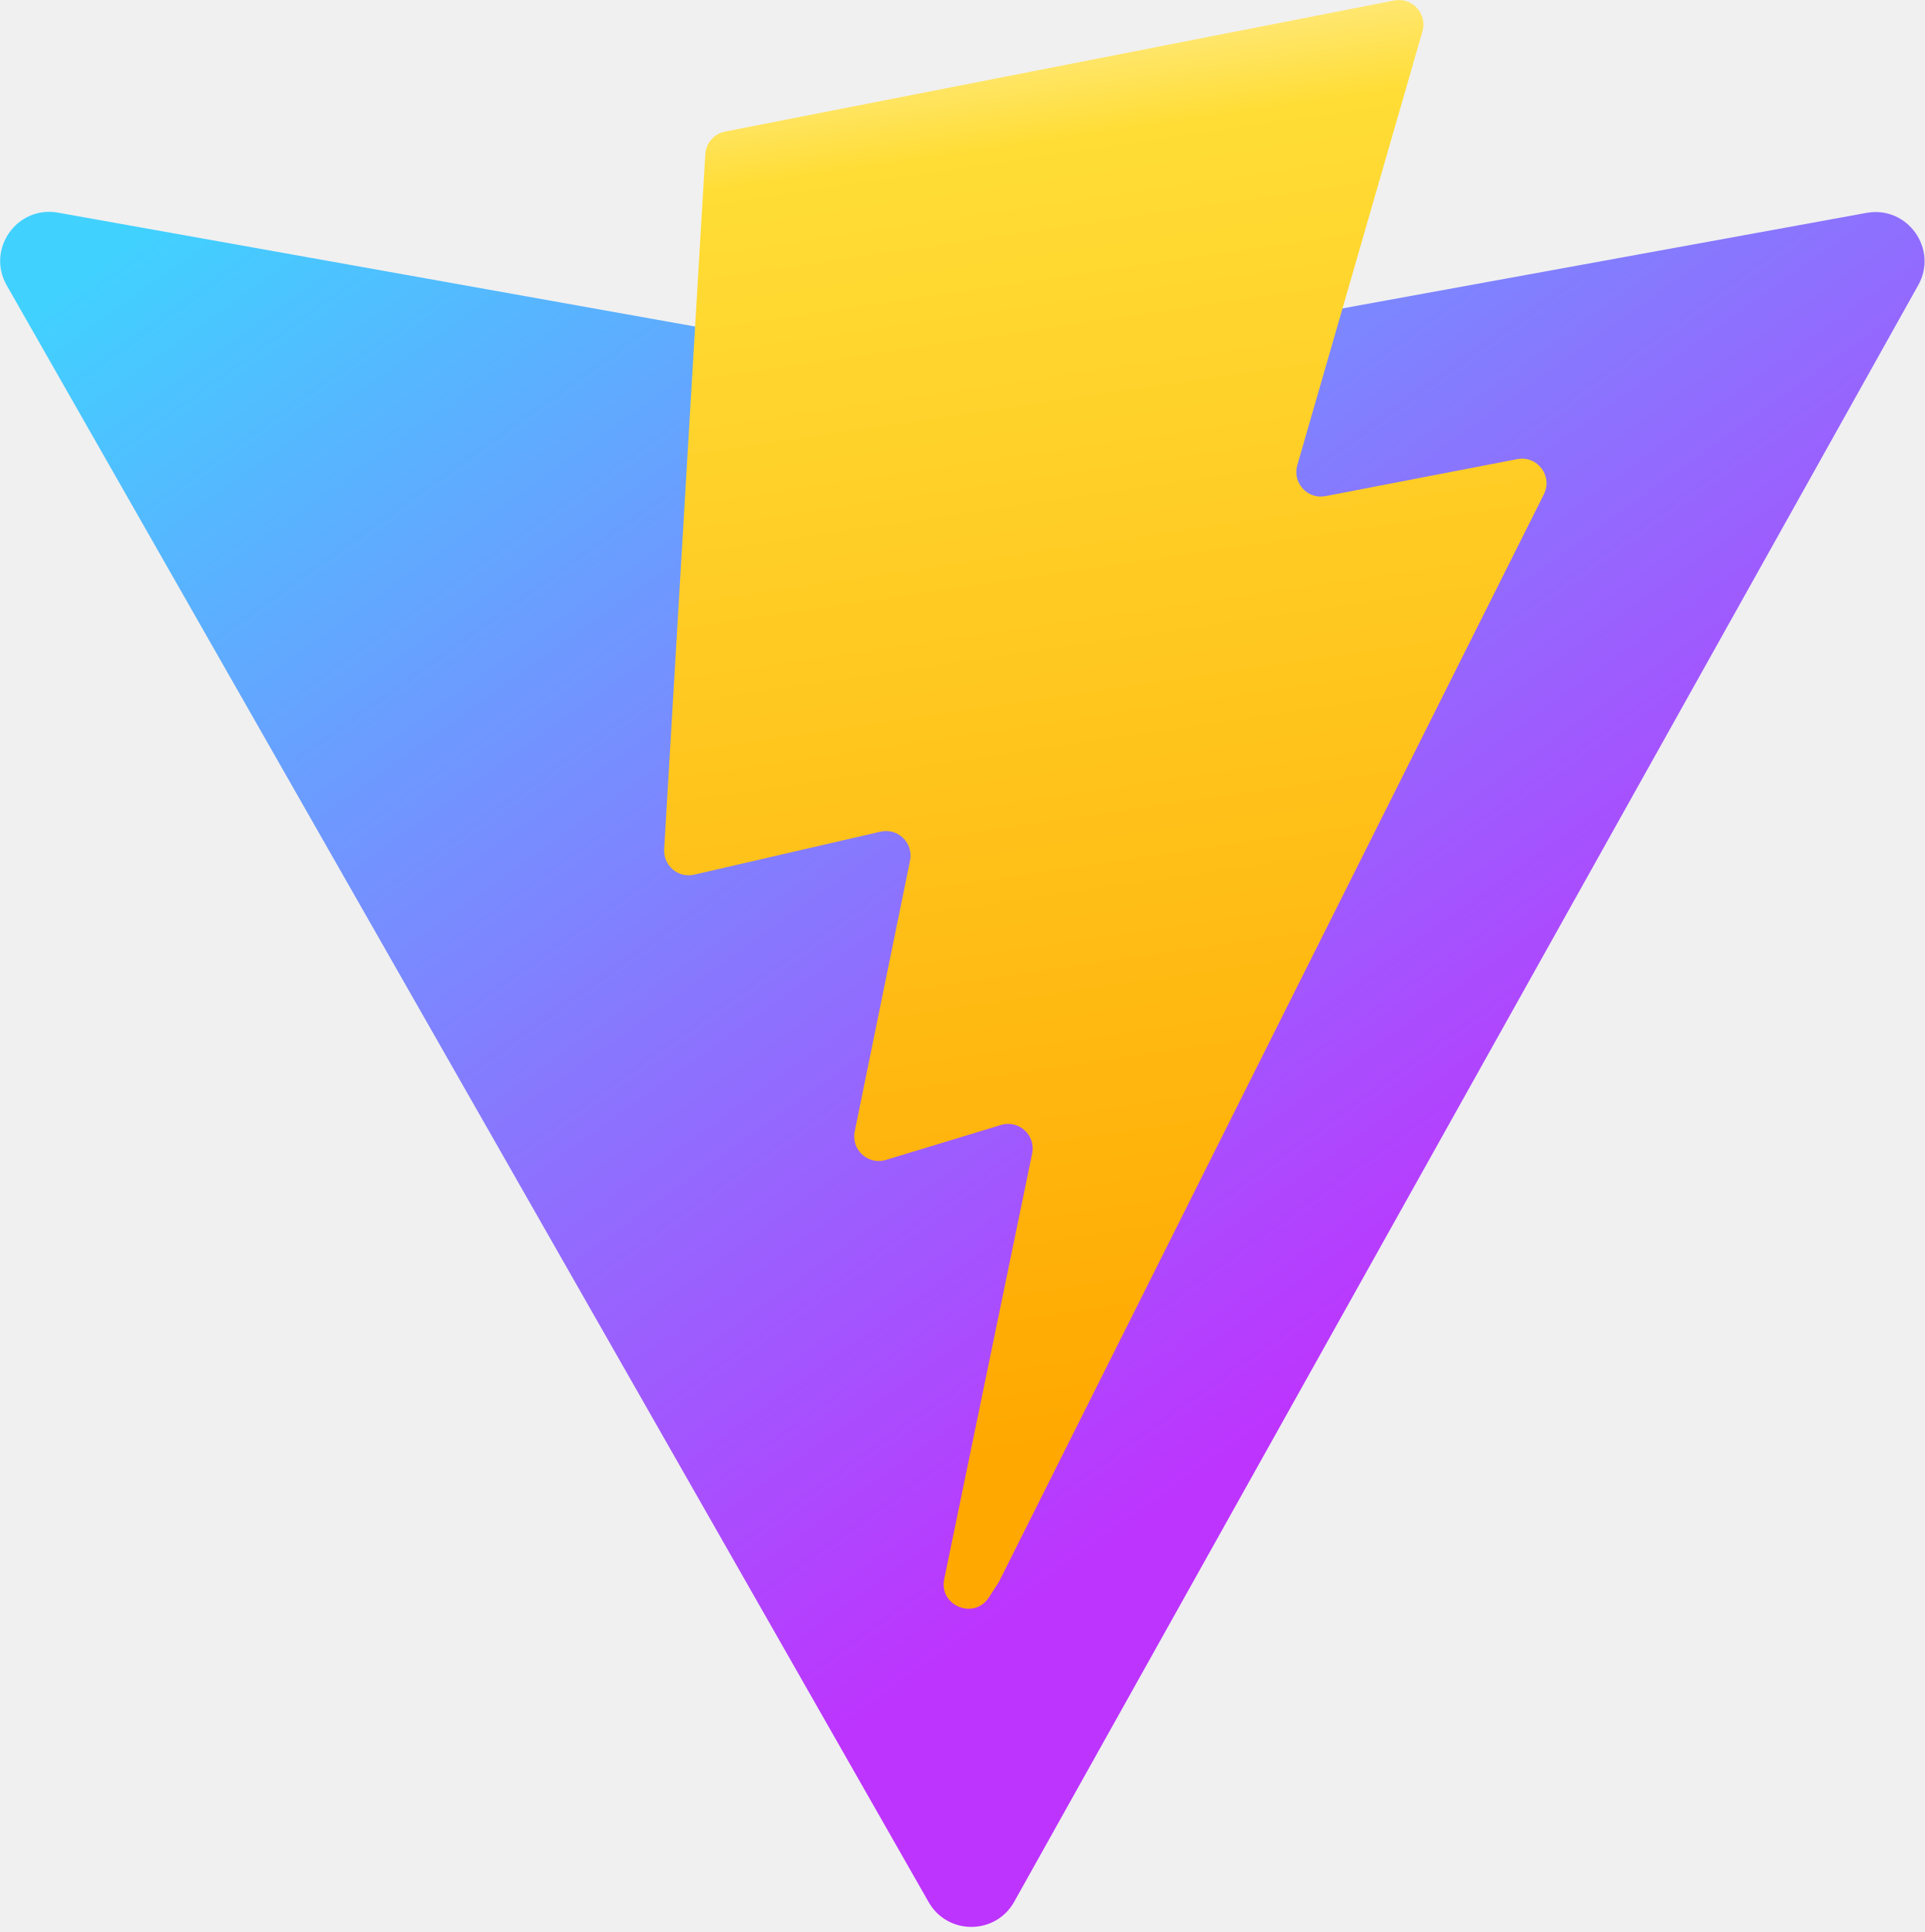
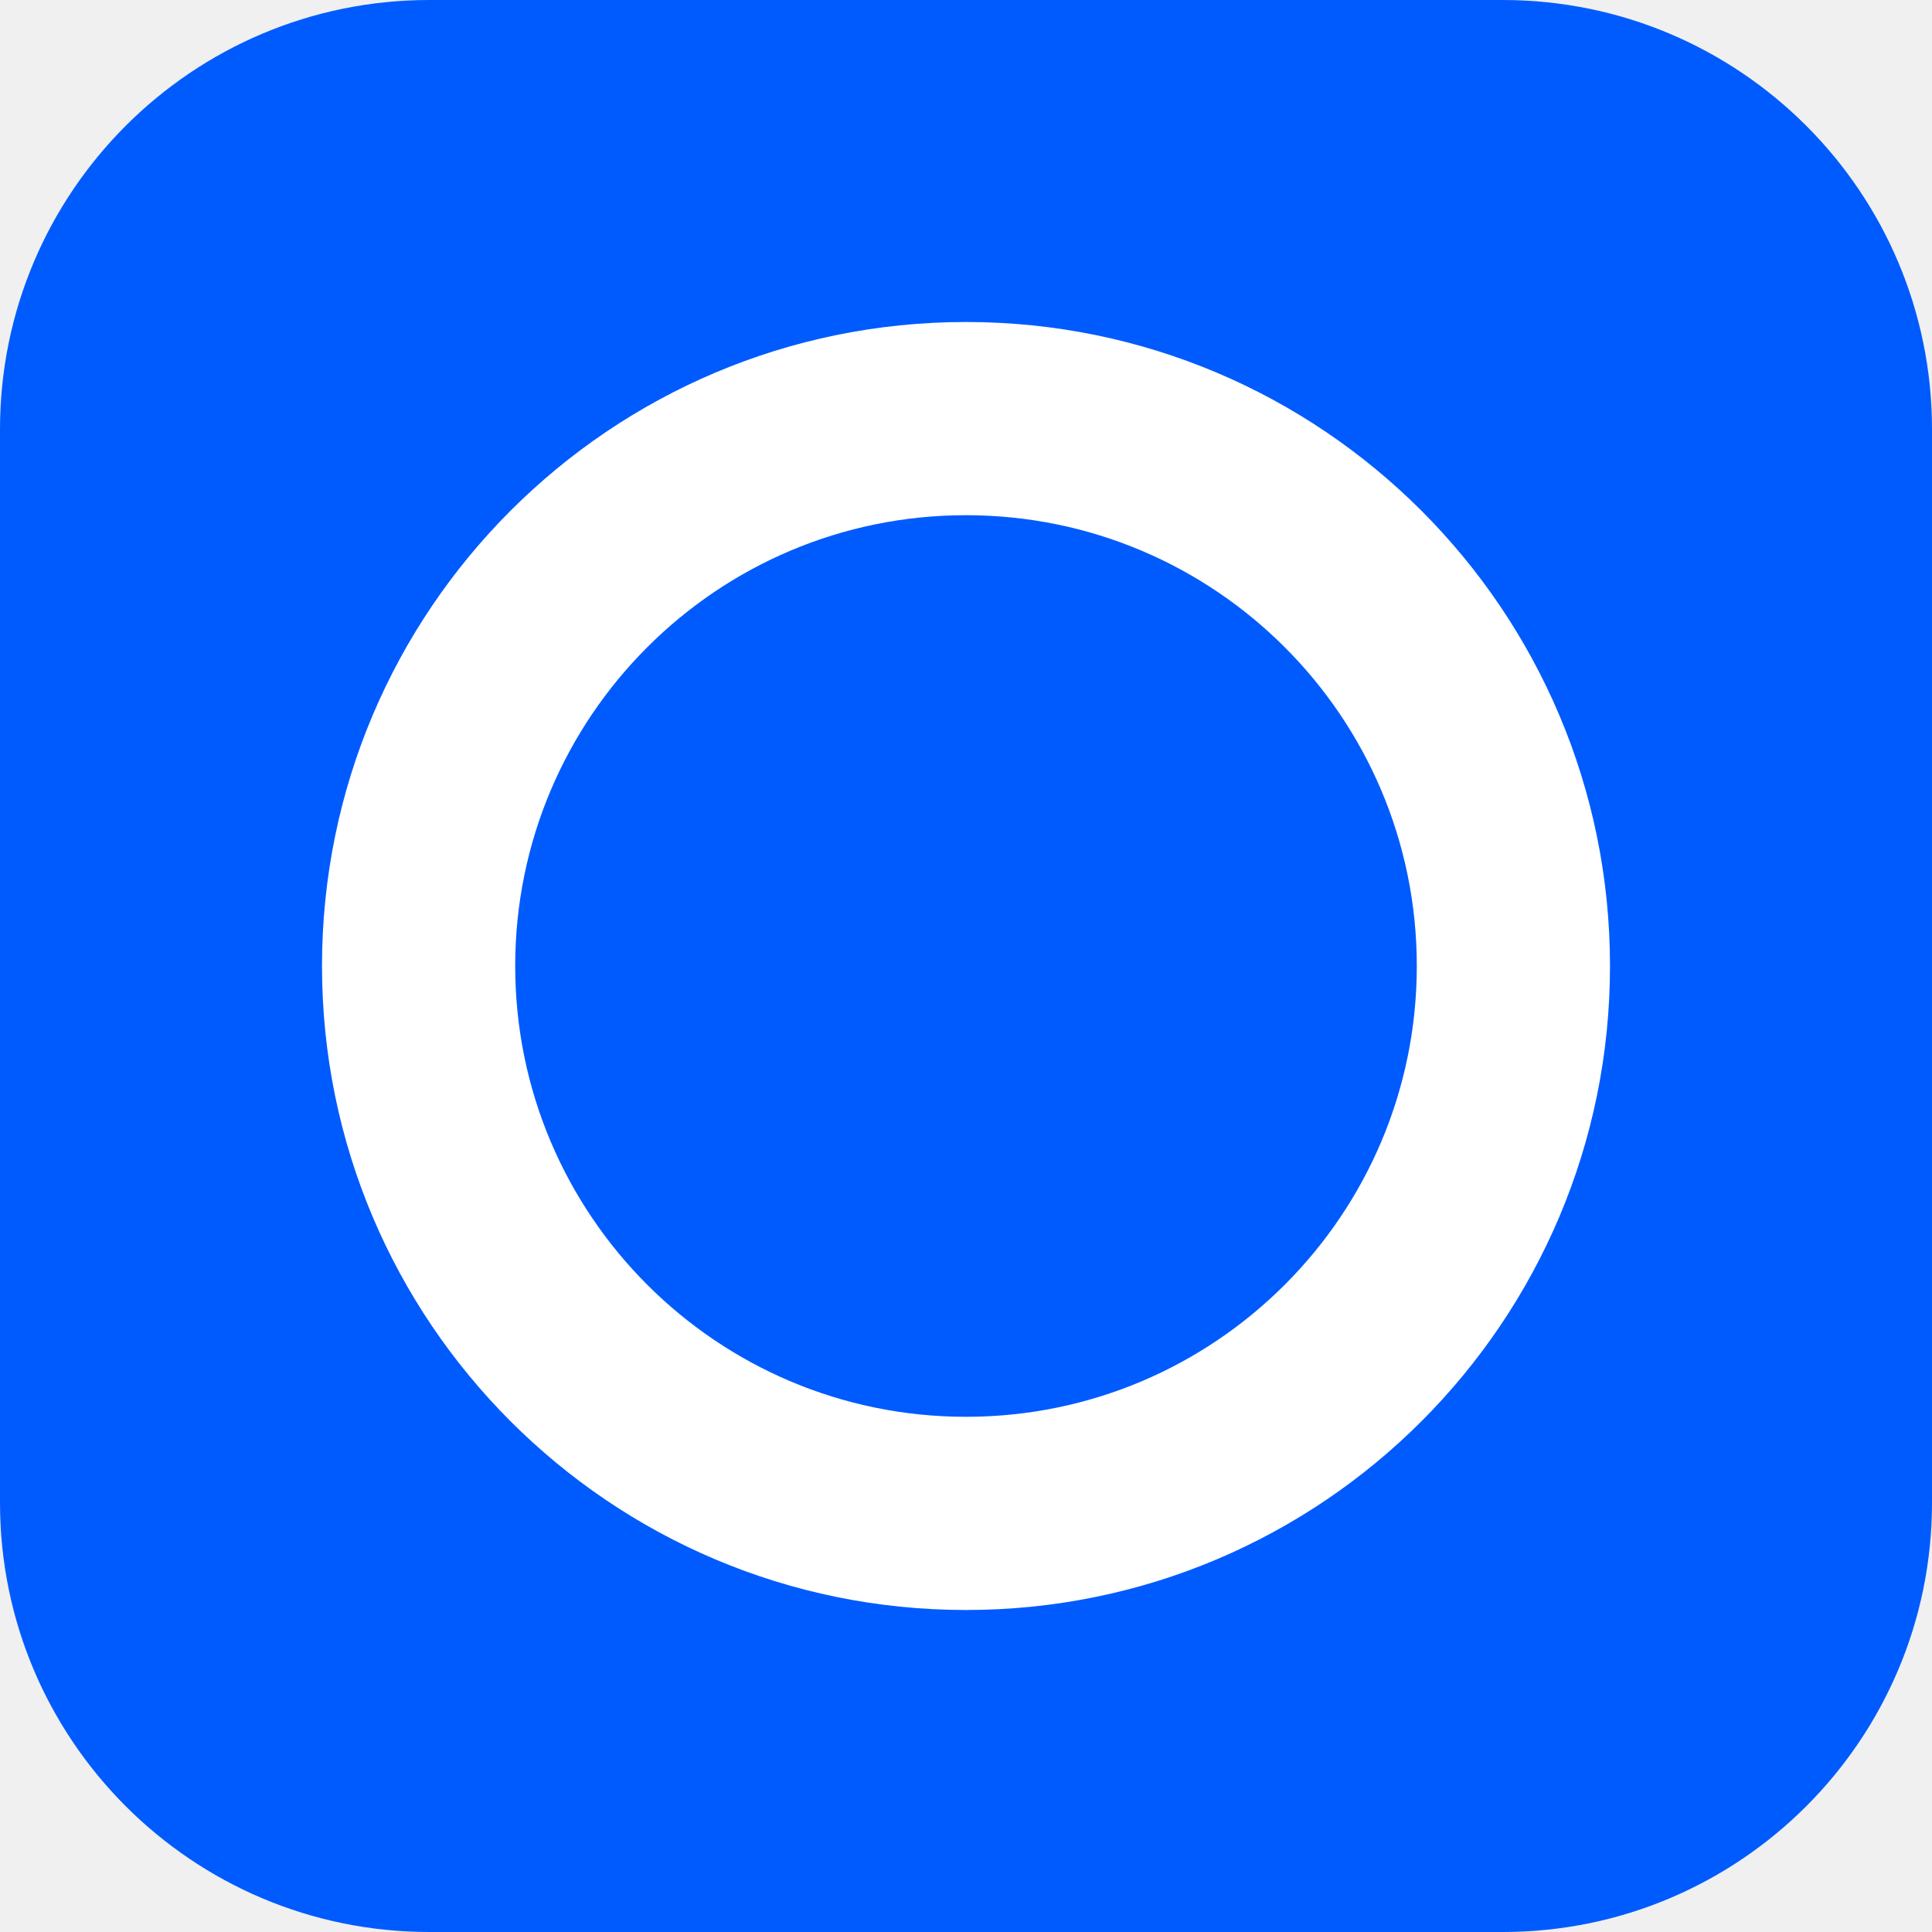
- <svg xmlns="http://www.w3.org/2000/svg" aria-hidden="true" role="img" class="iconify iconify--logos" width="31.88" height="32" preserveAspectRatio="xMidYMid meet" viewBox="0 0 256 257">
-   <defs>
-     <linearGradient id="IconifyId1813088fe1fbc01fb466" x1="-.828%" x2="57.636%" y1="7.652%" y2="78.411%">
-       <stop offset="0%" stop-color="#41D1FF" />
-       <stop offset="100%" stop-color="#BD34FE" />
-     </linearGradient>
-     <linearGradient id="IconifyId1813088fe1fbc01fb467" x1="43.376%" x2="50.316%" y1="2.242%" y2="89.03%">
-       <stop offset="0%" stop-color="#FFEA83" />
-       <stop offset="8.333%" stop-color="#FFDD35" />
-       <stop offset="100%" stop-color="#FFA800" />
-     </linearGradient>
-   </defs>
-   <path fill="url(#IconifyId1813088fe1fbc01fb466)" d="M255.153 37.938L134.897 252.976c-2.483 4.44-8.862 4.466-11.382.048L.875 37.958c-2.746-4.814 1.371-10.646 6.827-9.67l120.385 21.517a6.537 6.537 0 0 0 2.322-.004l117.867-21.483c5.438-.991 9.574 4.796 6.877 9.62Z" />
-   <path fill="url(#IconifyId1813088fe1fbc01fb467)" d="M185.432.063L96.44 17.501a3.268 3.268 0 0 0-2.634 3.014l-5.474 92.456a3.268 3.268 0 0 0 3.997 3.378l24.777-5.718c2.318-.535 4.413 1.507 3.936 3.838l-7.361 36.047c-.495 2.426 1.782 4.5 4.151 3.78l15.304-4.649c2.372-.72 4.652 1.36 4.15 3.788l-11.698 56.621c-.732 3.542 3.979 5.473 5.943 2.437l1.313-2.028l72.516-144.72c1.215-2.423-.88-5.186-3.54-4.672l-25.505 4.922c-2.396.462-4.435-1.77-3.759-4.114l16.646-57.705c.677-2.35-1.37-4.583-3.769-4.113Z" />
+ <svg xmlns="http://www.w3.org/2000/svg" width="36" height="36" viewBox="0 0 36 36" fill="none">
+   <rect width="36" height="36" rx="8" fill="#005BFF" />
+   <path d="M30 18C30 24.627 24.627 30 18 30C11.373 30 6 24.627 6 18C6 11.373 11.373 6 18 6C24.627 6 30 11.373 30 18ZM9.6 18C9.6 22.639 13.361 26.4 18 26.4C22.639 26.4 26.4 22.639 26.4 18C26.4 13.361 22.639 9.6 18 9.6C13.361 9.6 9.6 13.361 9.6 18Z" fill="white" />
</svg>
